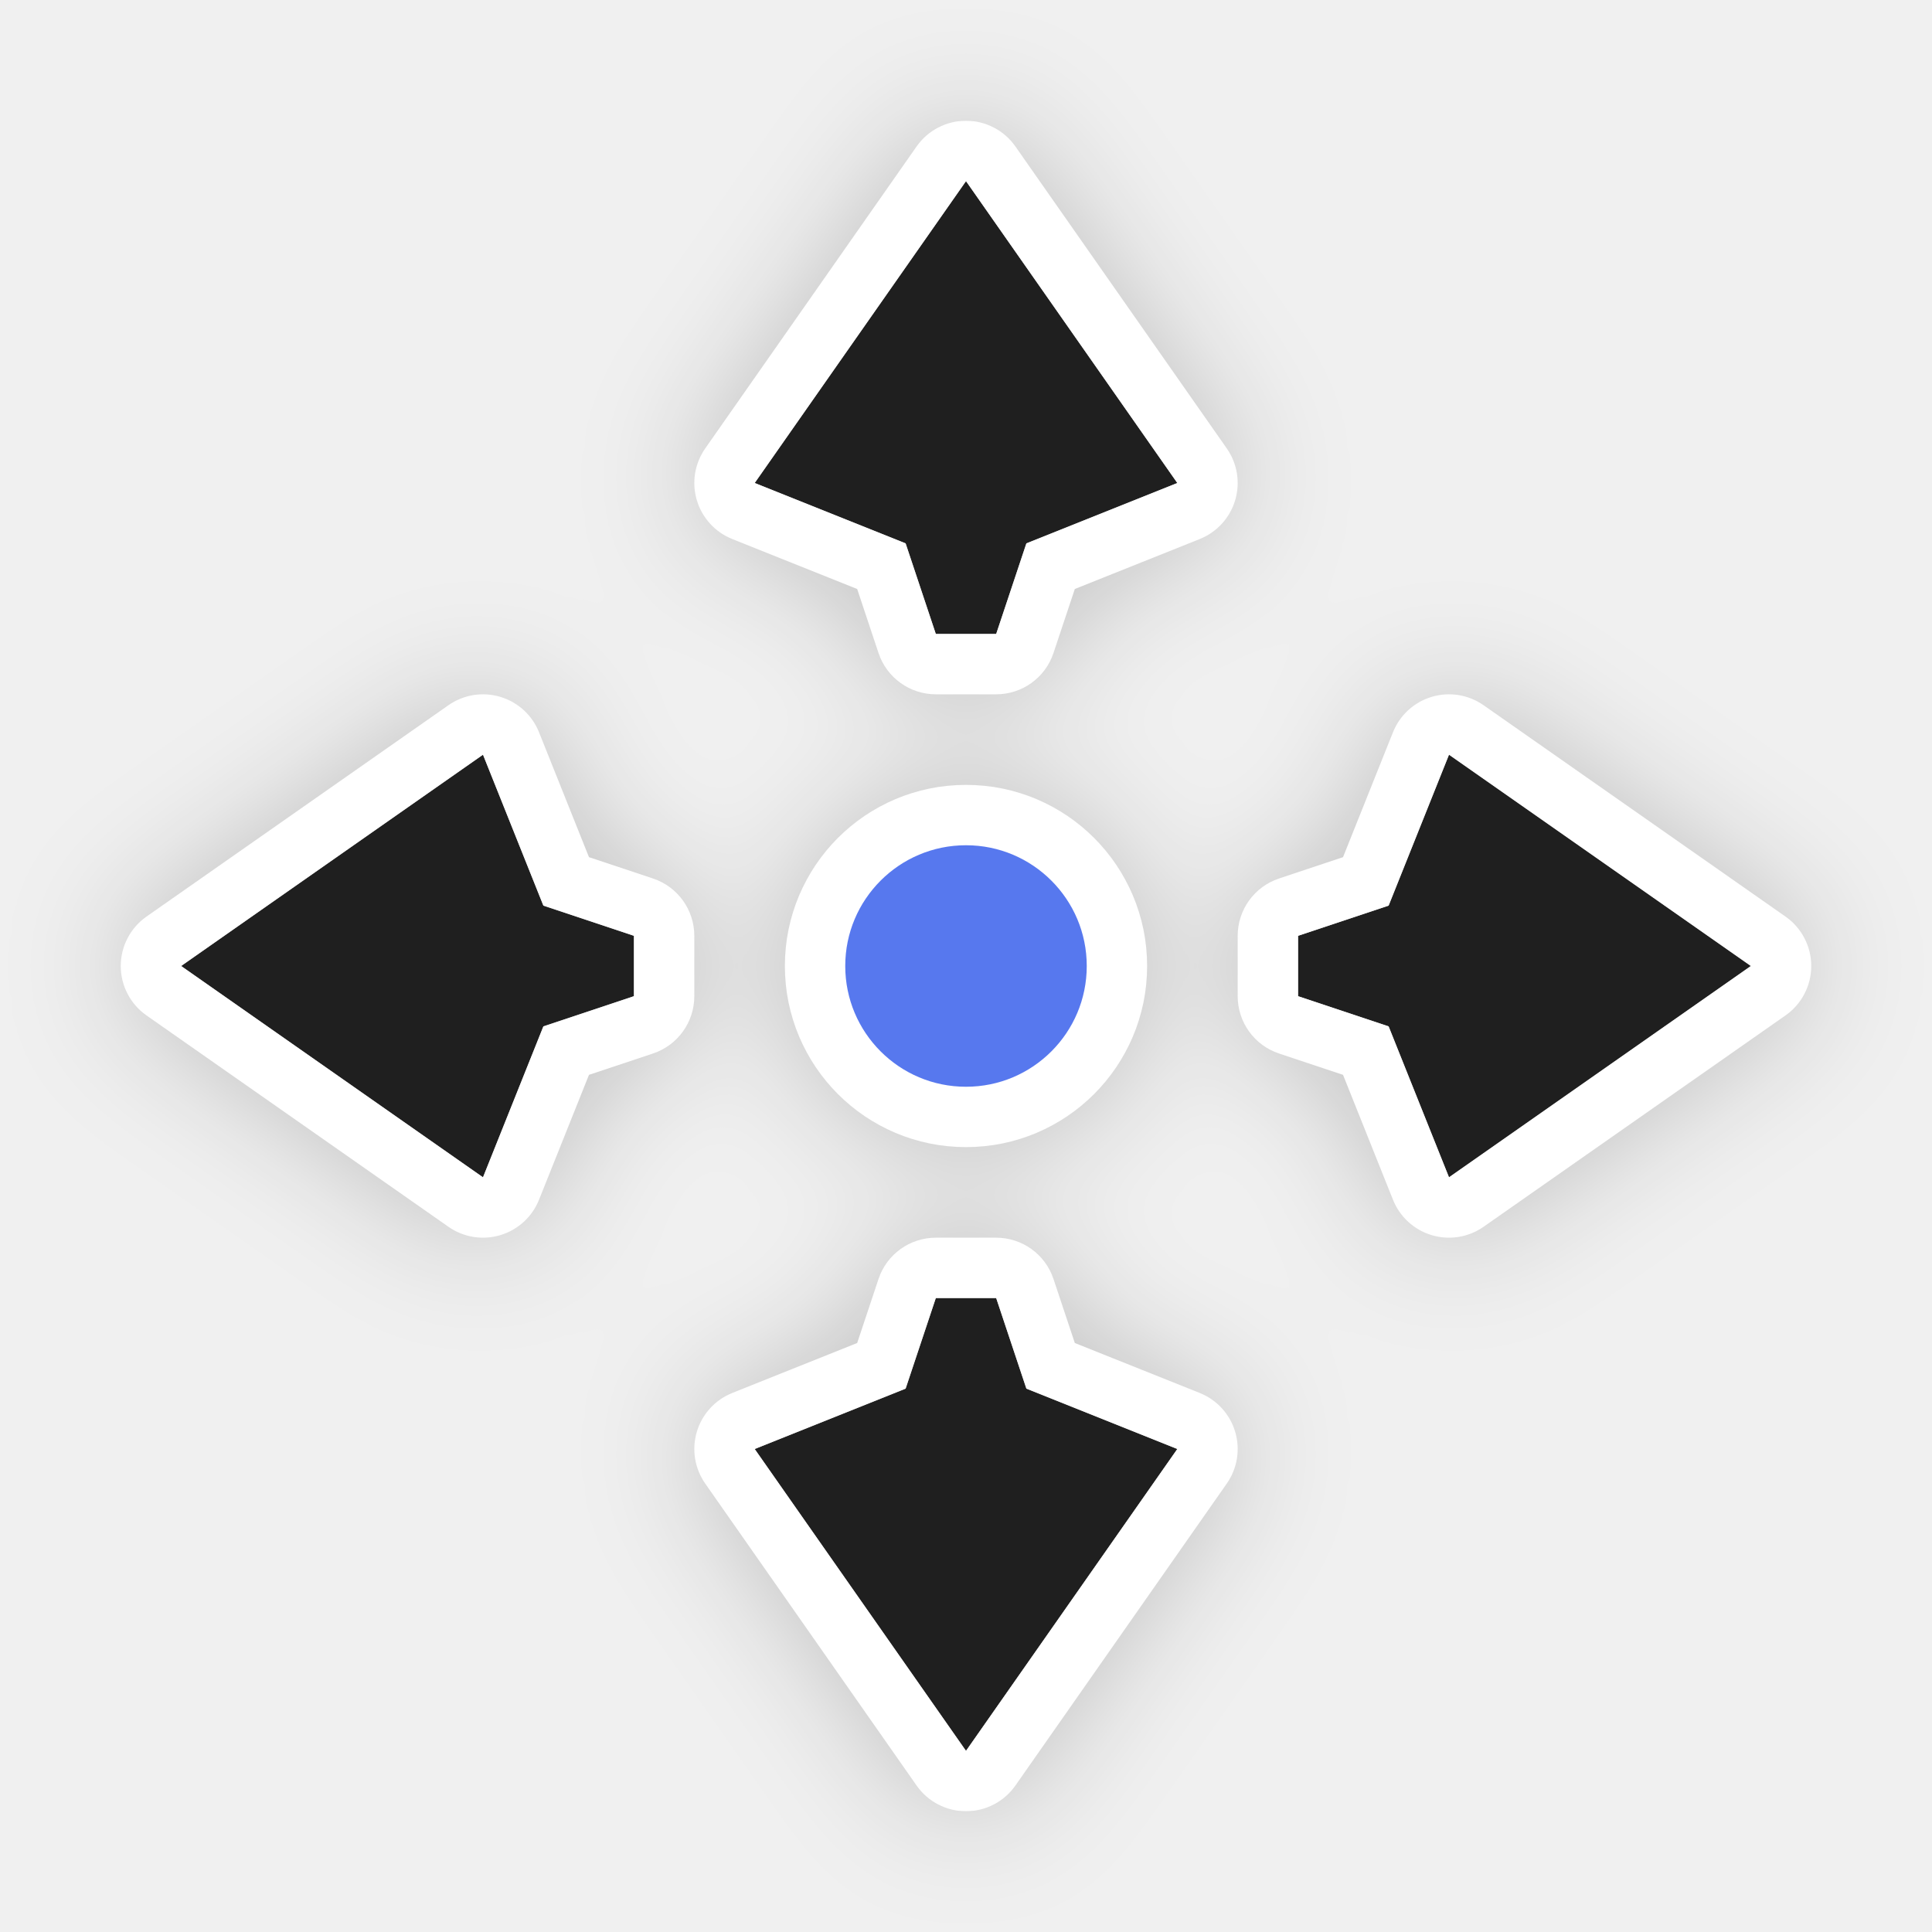
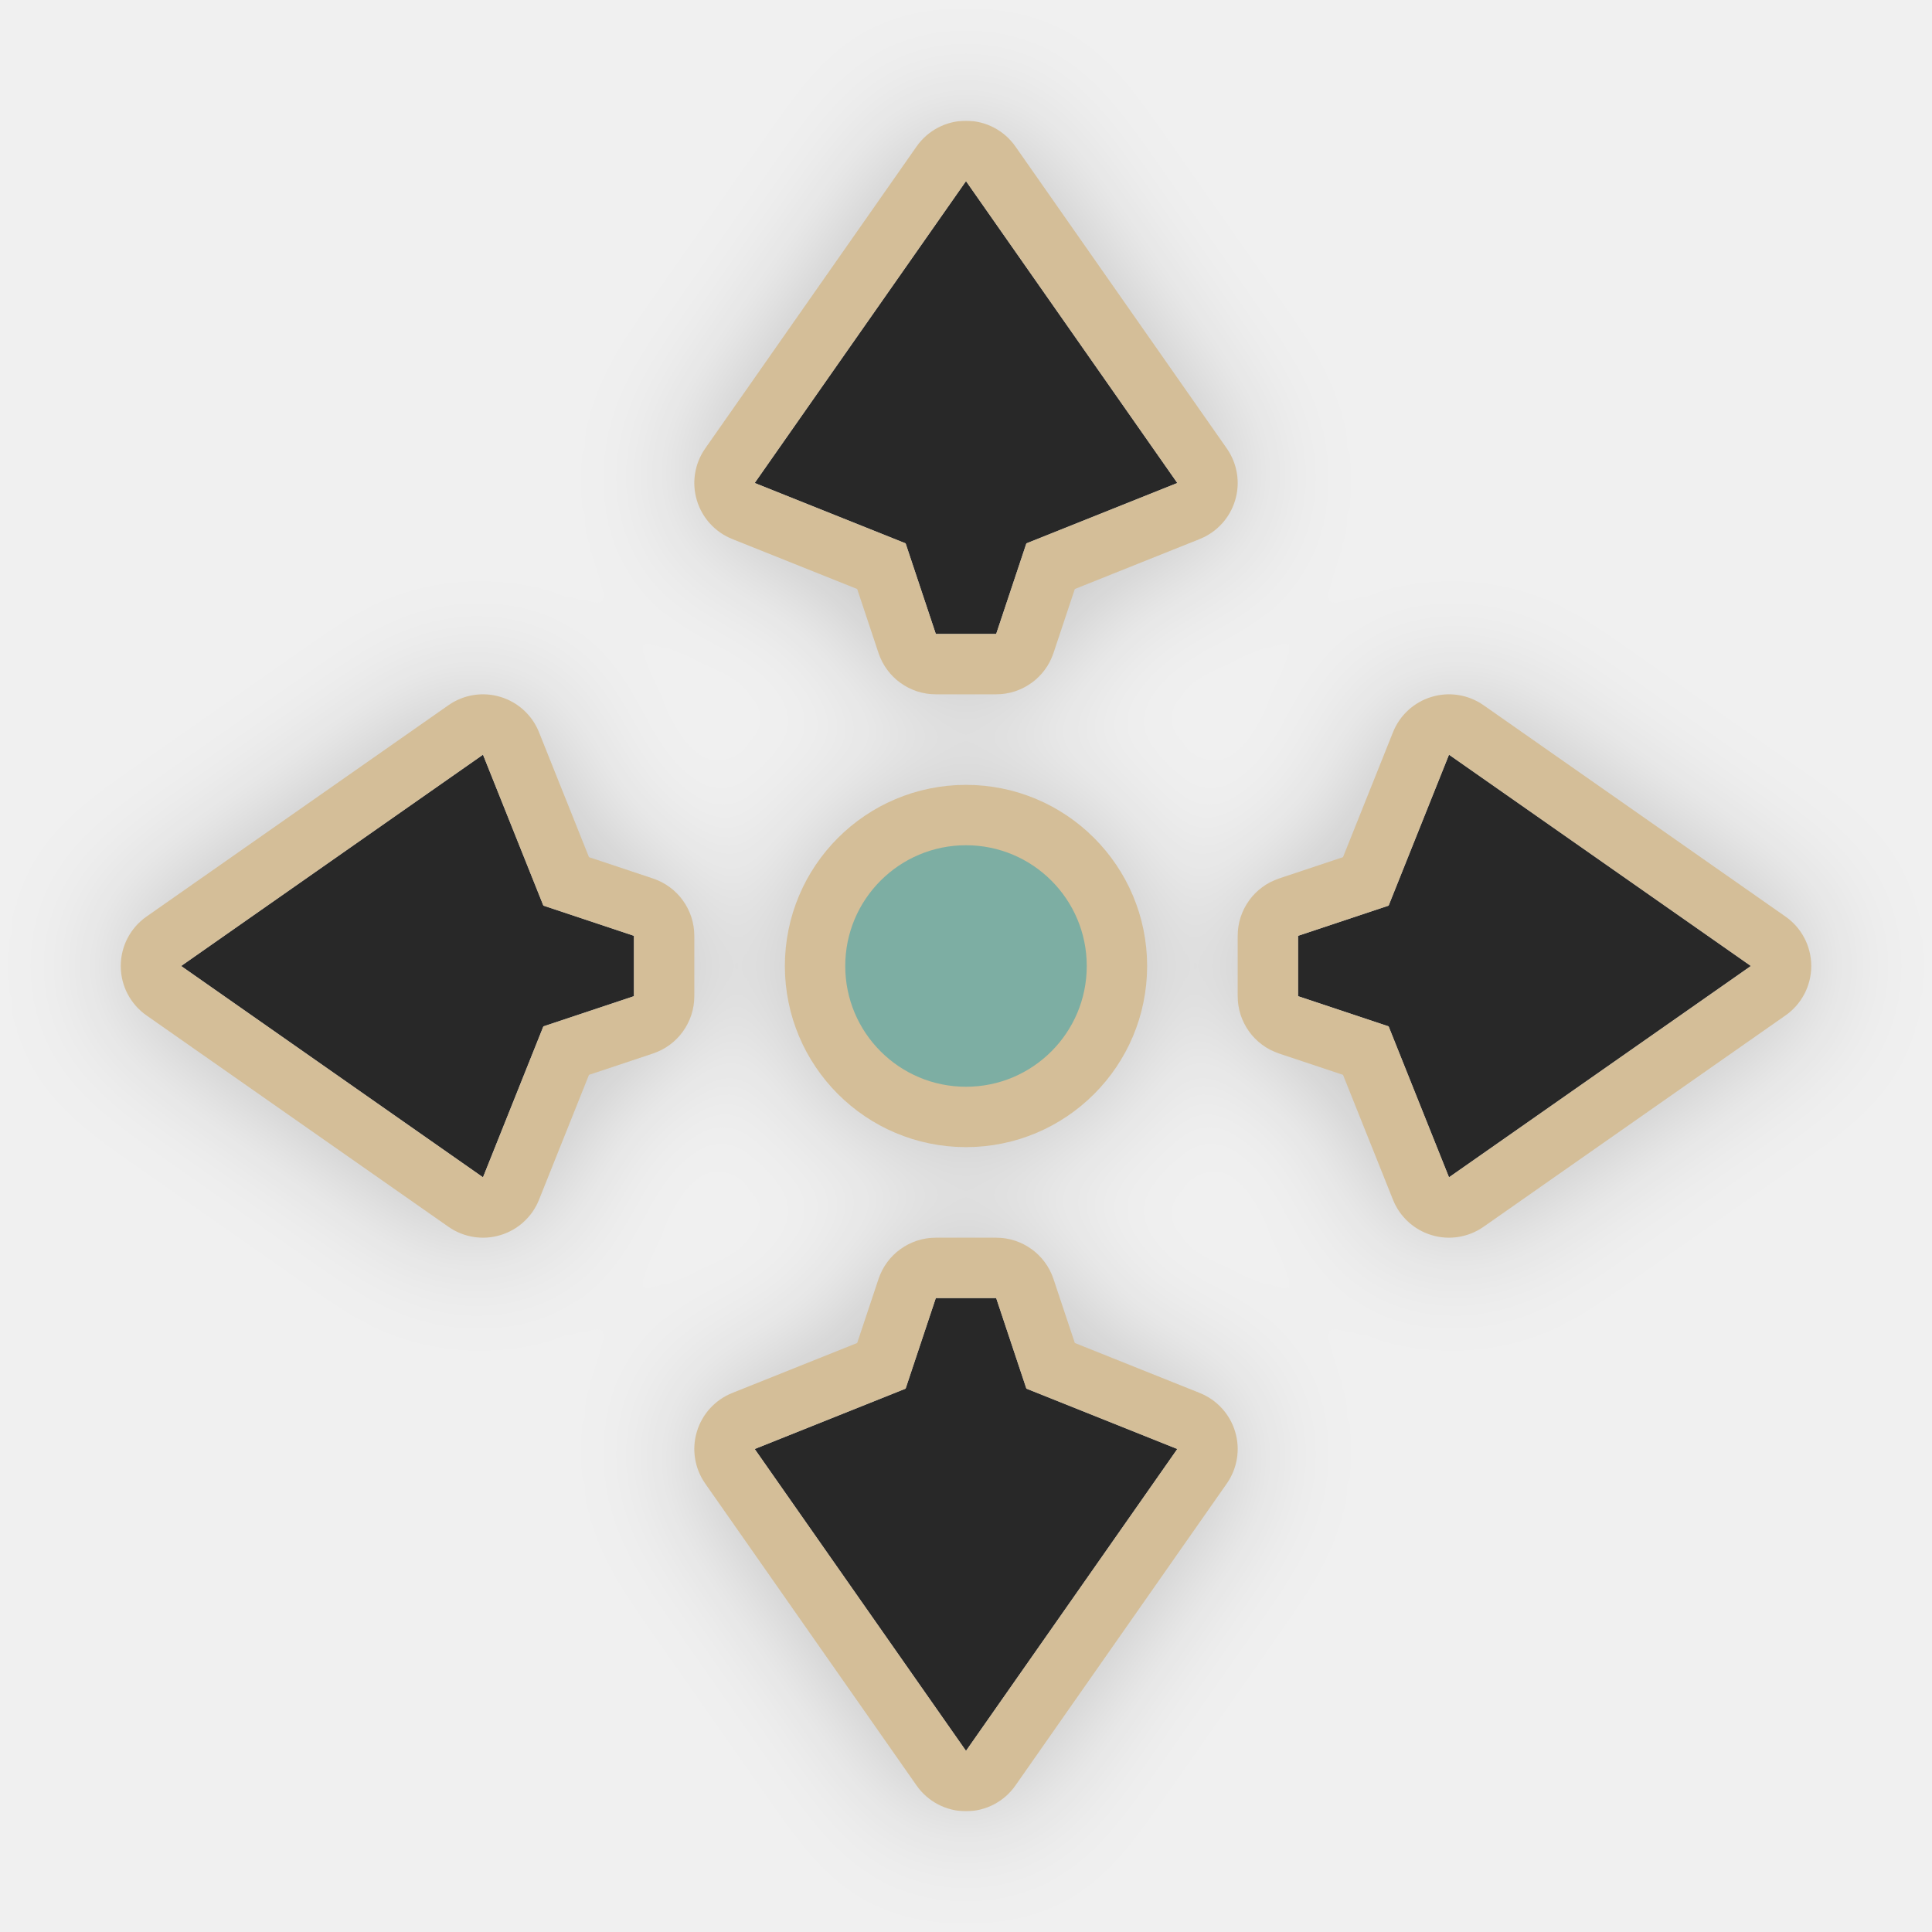
<svg xmlns="http://www.w3.org/2000/svg" width="32" height="32" viewBox="0 0 32 32" fill="none">
-   <g filter="url(#filter0_d_182_7228)">
-     <circle cx="16" cy="16" r="2.5" fill="#5778EE" stroke="white" stroke-linejoin="round" />
+   <g clip-path="url(#clip0_182_7228)" filter="url(#filter0_d_182_7228)">
+     <circle cx="16" cy="16" r="2.5" fill="#7DAEA3" stroke="#D4BE98" stroke-linejoin="round" />
    <mask id="path-2-outside-1_182_7228" maskUnits="userSpaceOnUse" x="1.5" y="2" width="29" height="28" fill="black">
      <rect fill="white" x="1.5" y="2" width="29" height="28" />
      <path fill-rule="evenodd" clip-rule="evenodd" d="M12.5 8L16 3L19.5 8L17 9L16.5 10.5H15.5L15 9L12.5 8ZM24 12.5L29 16L24 19.5L23 17L21.5 16.5V15.5L23 15L24 12.5ZM16 29L19.5 24L17 23L16.5 21.5H15.5L15 23L12.5 24L16 29ZM8 19.5L3 16L8 12.5L9 15L10.5 15.5L10.5 16.5L9 17L8 19.5Z" />
    </mask>
-     <path fill-rule="evenodd" clip-rule="evenodd" d="M12.5 8L16 3L19.5 8L17 9L16.5 10.5H15.5L15 9L12.5 8ZM24 12.5L29 16L24 19.5L23 17L21.5 16.5V15.5L23 15L24 12.5ZM16 29L19.5 24L17 23L16.5 21.5H15.5L15 23L12.5 24L16 29ZM8 19.5L3 16L8 12.5L9 15L10.5 15.5L10.5 16.5L9 17L8 19.5Z" fill="#1F1F1F" />
-     <path d="M16 3L16.819 2.427C16.632 2.159 16.326 2 16 2C15.674 2 15.368 2.159 15.181 2.427L16 3ZM12.5 8L11.681 7.427C11.506 7.677 11.454 7.993 11.542 8.286C11.629 8.578 11.845 8.815 12.129 8.928L12.5 8ZM19.5 8L19.871 8.928C20.155 8.815 20.371 8.578 20.458 8.286C20.546 7.993 20.494 7.677 20.319 7.427L19.5 8ZM17 9L16.629 8.072C16.355 8.181 16.144 8.405 16.051 8.684L17 9ZM16.5 10.5V11.5C16.93 11.5 17.313 11.225 17.449 10.816L16.5 10.5ZM15.5 10.5L14.551 10.816C14.687 11.225 15.07 11.5 15.5 11.5V10.5ZM15 9L15.949 8.684C15.856 8.405 15.645 8.181 15.371 8.072L15 9ZM29 16L29.573 16.819C29.841 16.632 30 16.326 30 16C30 15.674 29.841 15.368 29.573 15.181L29 16ZM24 12.5L24.573 11.681C24.323 11.506 24.007 11.454 23.714 11.542C23.422 11.629 23.185 11.845 23.072 12.129L24 12.5ZM24 19.5L23.072 19.871C23.185 20.155 23.422 20.371 23.714 20.458C24.007 20.546 24.323 20.494 24.573 20.319L24 19.5ZM23 17L23.928 16.629C23.819 16.355 23.595 16.144 23.316 16.051L23 17ZM21.5 16.5H20.5C20.5 16.93 20.775 17.313 21.184 17.449L21.5 16.5ZM21.5 15.5L21.184 14.551C20.775 14.687 20.5 15.07 20.5 15.5H21.5ZM23 15L23.316 15.949C23.595 15.856 23.819 15.645 23.928 15.371L23 15ZM19.5 24L20.319 24.573C20.494 24.323 20.546 24.007 20.458 23.714C20.371 23.422 20.155 23.185 19.871 23.072L19.5 24ZM16 29L15.181 29.573C15.368 29.841 15.674 30 16 30C16.326 30 16.632 29.841 16.819 29.573L16 29ZM17 23L16.051 23.316C16.144 23.595 16.355 23.819 16.629 23.928L17 23ZM16.5 21.5L17.449 21.184C17.313 20.775 16.93 20.5 16.5 20.5V21.5ZM15.5 21.5V20.5C15.07 20.5 14.687 20.775 14.551 21.184L15.5 21.5ZM15 23L15.371 23.928C15.645 23.819 15.856 23.595 15.949 23.316L15 23ZM12.5 24L12.129 23.072C11.845 23.185 11.629 23.422 11.542 23.714C11.454 24.007 11.506 24.323 11.681 24.573L12.5 24ZM3 16L2.427 15.181C2.159 15.368 2 15.674 2 16C2 16.326 2.159 16.632 2.427 16.819L3 16ZM8 19.5L7.427 20.319C7.677 20.494 7.993 20.546 8.286 20.458C8.578 20.371 8.815 20.155 8.928 19.871L8 19.5ZM8 12.5L8.928 12.129C8.815 11.845 8.578 11.629 8.286 11.542C7.993 11.454 7.677 11.506 7.427 11.681L8 12.5ZM9 15L8.072 15.371C8.181 15.645 8.405 15.856 8.684 15.949L9 15ZM10.5 15.5L11.5 15.5C11.5 15.07 11.225 14.687 10.816 14.551L10.5 15.5ZM10.5 16.5L10.816 17.449C11.225 17.313 11.5 16.93 11.5 16.5L10.5 16.5ZM9 17L8.684 16.051C8.405 16.144 8.181 16.355 8.072 16.629L9 17ZM15.181 2.427L11.681 7.427L13.319 8.573L16.819 3.573L15.181 2.427ZM20.319 7.427L16.819 2.427L15.181 3.573L18.681 8.573L20.319 7.427ZM17.371 9.928L19.871 8.928L19.129 7.072L16.629 8.072L17.371 9.928ZM17.449 10.816L17.949 9.316L16.051 8.684L15.551 10.184L17.449 10.816ZM15.5 11.5H16.5V9.5H15.5V11.5ZM14.051 9.316L14.551 10.816L16.449 10.184L15.949 8.684L14.051 9.316ZM12.129 8.928L14.629 9.928L15.371 8.072L12.871 7.072L12.129 8.928ZM29.573 15.181L24.573 11.681L23.427 13.319L28.427 16.819L29.573 15.181ZM24.573 20.319L29.573 16.819L28.427 15.181L23.427 18.681L24.573 20.319ZM22.072 17.371L23.072 19.871L24.928 19.129L23.928 16.629L22.072 17.371ZM21.184 17.449L22.684 17.949L23.316 16.051L21.816 15.551L21.184 17.449ZM20.5 15.5V16.5H22.5V15.5H20.5ZM22.684 14.051L21.184 14.551L21.816 16.449L23.316 15.949L22.684 14.051ZM23.072 12.129L22.072 14.629L23.928 15.371L24.928 12.871L23.072 12.129ZM18.681 23.427L15.181 28.427L16.819 29.573L20.319 24.573L18.681 23.427ZM16.629 23.928L19.129 24.928L19.871 23.072L17.371 22.072L16.629 23.928ZM15.551 21.816L16.051 23.316L17.949 22.684L17.449 21.184L15.551 21.816ZM15.5 22.5H16.5V20.5H15.5V22.5ZM15.949 23.316L16.449 21.816L14.551 21.184L14.051 22.684L15.949 23.316ZM12.871 24.928L15.371 23.928L14.629 22.072L12.129 23.072L12.871 24.928ZM16.819 28.427L13.319 23.427L11.681 24.573L15.181 29.573L16.819 28.427ZM2.427 16.819L7.427 20.319L8.573 18.681L3.573 15.181L2.427 16.819ZM7.427 11.681L2.427 15.181L3.573 16.819L8.573 13.319L7.427 11.681ZM9.928 14.629L8.928 12.129L7.072 12.871L8.072 15.371L9.928 14.629ZM10.816 14.551L9.316 14.051L8.684 15.949L10.184 16.449L10.816 14.551ZM11.5 16.5L11.5 15.5L9.5 15.5L9.5 16.5L11.5 16.5ZM9.316 17.949L10.816 17.449L10.184 15.551L8.684 16.051L9.316 17.949ZM8.928 19.871L9.928 17.371L8.072 16.629L7.072 19.129L8.928 19.871Z" fill="white" mask="url(#path-2-outside-1_182_7228)" />
+     <path fill-rule="evenodd" clip-rule="evenodd" d="M12.5 8L16 3L19.5 8L17 9L16.5 10.5H15.5L15 9L12.5 8ZM24 12.5L29 16L24 19.5L23 17L21.5 16.5V15.5L23 15L24 12.5ZM16 29L19.5 24L17 23L16.5 21.5H15.5L15 23L12.5 24L16 29ZM8 19.5L3 16L8 12.5L9 15L10.5 15.5L10.5 16.5L9 17L8 19.5Z" fill="#282828" />
+     <path d="M16 3L16.819 2.427C16.632 2.159 16.326 2 16 2C15.674 2 15.368 2.159 15.181 2.427L16 3ZM12.5 8L11.681 7.427C11.506 7.677 11.454 7.993 11.542 8.286C11.629 8.578 11.845 8.815 12.129 8.928L12.5 8ZM19.5 8L19.871 8.928C20.155 8.815 20.371 8.578 20.458 8.286C20.546 7.993 20.494 7.677 20.319 7.427L19.5 8ZM17 9L16.629 8.072C16.355 8.181 16.144 8.405 16.051 8.684L17 9ZM16.5 10.5V11.5C16.93 11.5 17.313 11.225 17.449 10.816L16.5 10.5ZM15.5 10.5L14.551 10.816C14.687 11.225 15.07 11.5 15.5 11.5V10.5ZM15 9L15.949 8.684C15.856 8.405 15.645 8.181 15.371 8.072L15 9ZM29 16L29.573 16.819C29.841 16.632 30 16.326 30 16C30 15.674 29.841 15.368 29.573 15.181L29 16ZM24 12.5L24.573 11.681C24.323 11.506 24.007 11.454 23.714 11.542C23.422 11.629 23.185 11.845 23.072 12.129L24 12.5ZM24 19.5L23.072 19.871C23.185 20.155 23.422 20.371 23.714 20.458C24.007 20.546 24.323 20.494 24.573 20.319L24 19.5ZM23 17L23.928 16.629C23.819 16.355 23.595 16.144 23.316 16.051L23 17ZM21.5 16.5H20.5C20.5 16.93 20.775 17.313 21.184 17.449L21.5 16.5ZM21.5 15.5L21.184 14.551C20.775 14.687 20.5 15.07 20.5 15.5H21.5ZM23 15L23.316 15.949C23.595 15.856 23.819 15.645 23.928 15.371L23 15ZM19.5 24L20.319 24.573C20.494 24.323 20.546 24.007 20.458 23.714C20.371 23.422 20.155 23.185 19.871 23.072L19.5 24ZM16 29L15.181 29.573C15.368 29.841 15.674 30 16 30C16.326 30 16.632 29.841 16.819 29.573L16 29ZM17 23L16.051 23.316C16.144 23.595 16.355 23.819 16.629 23.928L17 23ZM16.5 21.5L17.449 21.184C17.313 20.775 16.93 20.5 16.5 20.5V21.5ZM15.5 21.5V20.5C15.07 20.5 14.687 20.775 14.551 21.184L15.5 21.5ZM15 23L15.371 23.928C15.645 23.819 15.856 23.595 15.949 23.316L15 23ZM12.5 24L12.129 23.072C11.845 23.185 11.629 23.422 11.542 23.714C11.454 24.007 11.506 24.323 11.681 24.573L12.5 24ZM3 16L2.427 15.181C2.159 15.368 2 15.674 2 16C2 16.326 2.159 16.632 2.427 16.819L3 16ZM8 19.5L7.427 20.319C7.677 20.494 7.993 20.546 8.286 20.458C8.578 20.371 8.815 20.155 8.928 19.871L8 19.5ZM8 12.5L8.928 12.129C8.815 11.845 8.578 11.629 8.286 11.542C7.993 11.454 7.677 11.506 7.427 11.681L8 12.5ZM9 15L8.072 15.371C8.181 15.645 8.405 15.856 8.684 15.949L9 15ZM10.5 15.5H11.5C11.5 15.07 11.225 14.687 10.816 14.551L10.5 15.5ZM10.5 16.5L10.816 17.449C11.225 17.313 11.5 16.93 11.5 16.5H10.5ZM9 17L8.684 16.051C8.405 16.144 8.181 16.355 8.072 16.629L9 17ZM15.181 2.427L11.681 7.427L13.319 8.573L16.819 3.573L15.181 2.427ZM20.319 7.427L16.819 2.427L15.181 3.573L18.681 8.573L20.319 7.427ZM17.371 9.928L19.871 8.928L19.129 7.072L16.629 8.072L17.371 9.928ZM17.449 10.816L17.949 9.316L16.051 8.684L15.551 10.184L17.449 10.816ZM15.5 11.5H16.5V9.5H15.5V11.5ZM14.051 9.316L14.551 10.816L16.449 10.184L15.949 8.684L14.051 9.316ZM12.129 8.928L14.629 9.928L15.371 8.072L12.871 7.072L12.129 8.928ZM29.573 15.181L24.573 11.681L23.427 13.319L28.427 16.819L29.573 15.181ZM24.573 20.319L29.573 16.819L28.427 15.181L23.427 18.681L24.573 20.319ZM22.072 17.371L23.072 19.871L24.928 19.129L23.928 16.629L22.072 17.371ZM21.184 17.449L22.684 17.949L23.316 16.051L21.816 15.551L21.184 17.449ZM20.5 15.5V16.5H22.5V15.5H20.5ZM22.684 14.051L21.184 14.551L21.816 16.449L23.316 15.949L22.684 14.051ZM23.072 12.129L22.072 14.629L23.928 15.371L24.928 12.871L23.072 12.129ZM18.681 23.427L15.181 28.427L16.819 29.573L20.319 24.573L18.681 23.427ZM16.629 23.928L19.129 24.928L19.871 23.072L17.371 22.072L16.629 23.928ZM15.551 21.816L16.051 23.316L17.949 22.684L17.449 21.184L15.551 21.816ZM15.5 22.5H16.5V20.5H15.5V22.5ZM15.949 23.316L16.449 21.816L14.551 21.184L14.051 22.684L15.949 23.316ZM12.871 24.928L15.371 23.928L14.629 22.072L12.129 23.072L12.871 24.928ZM16.819 28.427L13.319 23.427L11.681 24.573L15.181 29.573L16.819 28.427ZM2.427 16.819L7.427 20.319L8.573 18.681L3.573 15.181L2.427 16.819ZM7.427 11.681L2.427 15.181L3.573 16.819L8.573 13.319L7.427 11.681ZM9.928 14.629L8.928 12.129L7.072 12.871L8.072 15.371L9.928 14.629ZM10.816 14.551L9.316 14.051L8.684 15.949L10.184 16.449L10.816 14.551ZM11.5 16.5L11.5 15.5H9.5V16.5H11.5ZM9.316 17.949L10.816 17.449L10.184 15.551L8.684 16.051L9.316 17.949ZM8.928 19.871L9.928 17.371L8.072 16.629L7.072 19.129L8.928 19.871Z" fill="#D4BE98" mask="url(#path-2-outside-1_182_7228)" />
  </g>
  <defs>
    <filter id="filter0_d_182_7228" x="-2" y="-2" width="36" height="36" filterUnits="userSpaceOnUse" color-interpolation-filters="sRGB">
      <feFlood flood-opacity="0" result="BackgroundImageFix" />
      <feColorMatrix in="SourceAlpha" type="matrix" values="0 0 0 0 0 0 0 0 0 0 0 0 0 0 0 0 0 0 127 0" result="hardAlpha" />
      <feOffset />
      <feGaussianBlur stdDeviation="1" />
      <feColorMatrix type="matrix" values="0 0 0 0 0 0 0 0 0 0 0 0 0 0 0 0 0 0 0.2 0" />
      <feBlend mode="normal" in2="BackgroundImageFix" result="effect1_dropShadow_182_7228" />
      <feBlend mode="normal" in="SourceGraphic" in2="effect1_dropShadow_182_7228" result="shape" />
    </filter>
+     <clipPath id="clip0_182_7228">
+       <rect width="32" height="32" fill="white" />
+     </clipPath>
  </defs>
</svg>
